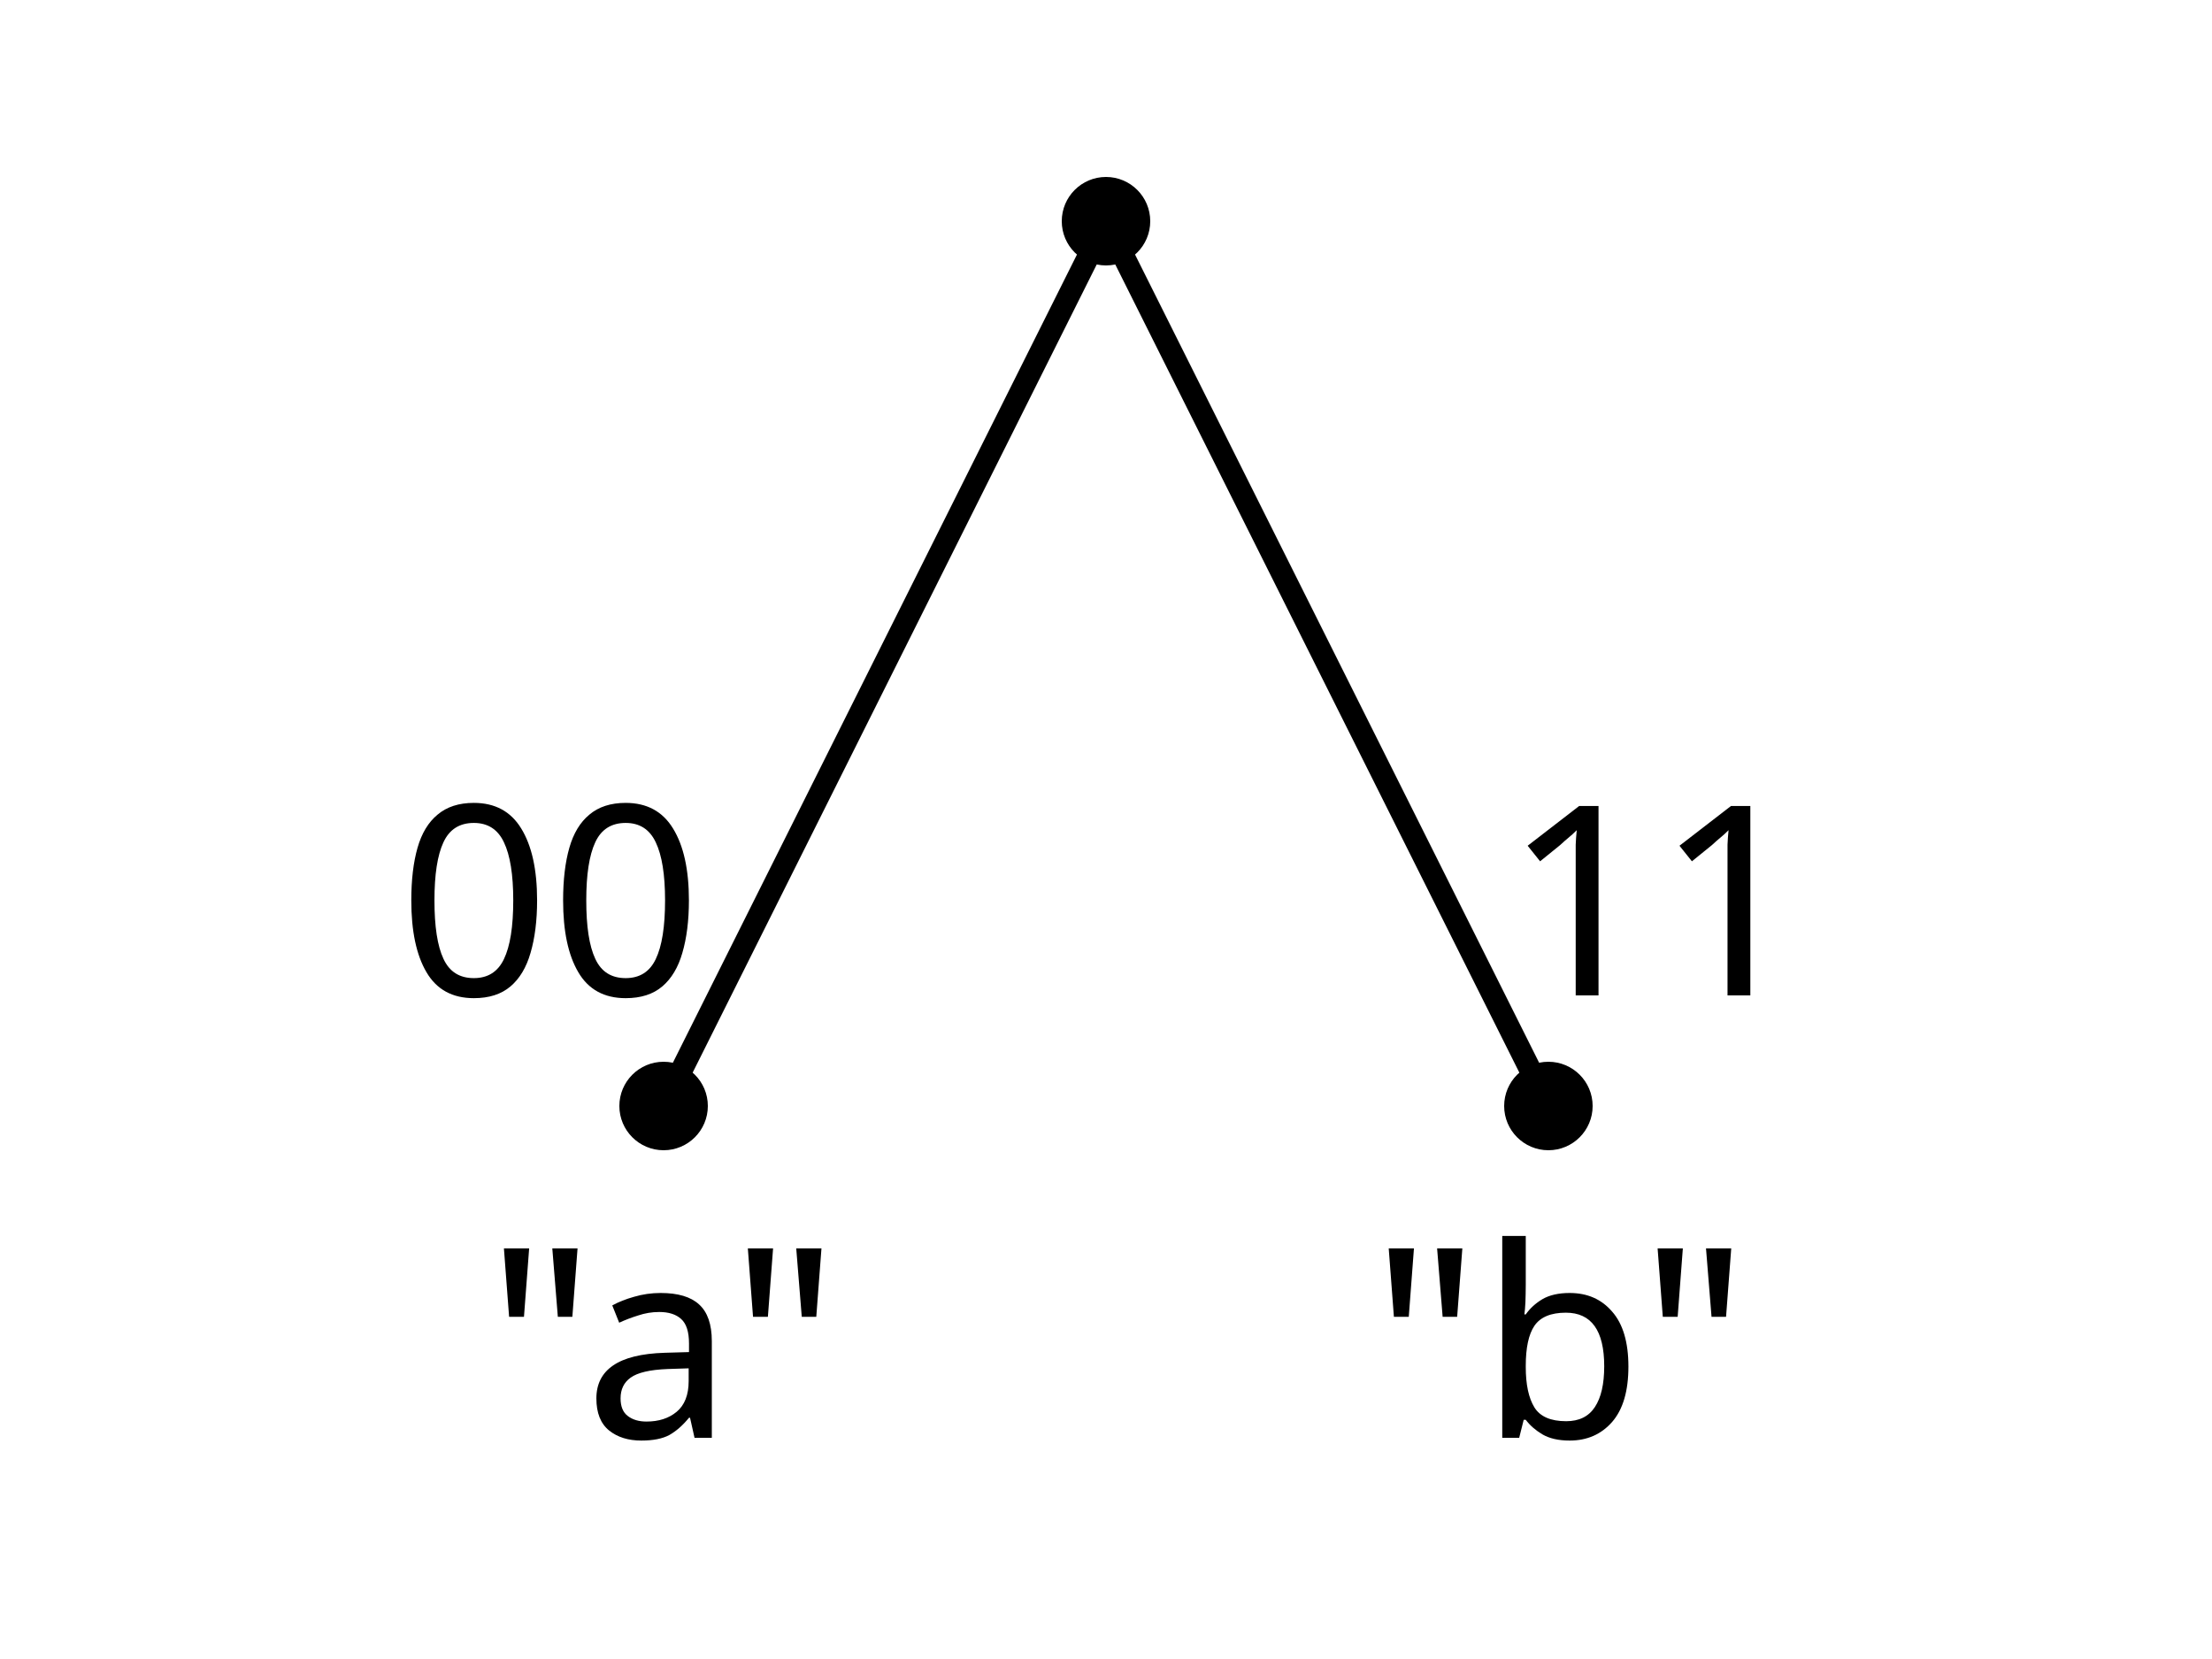
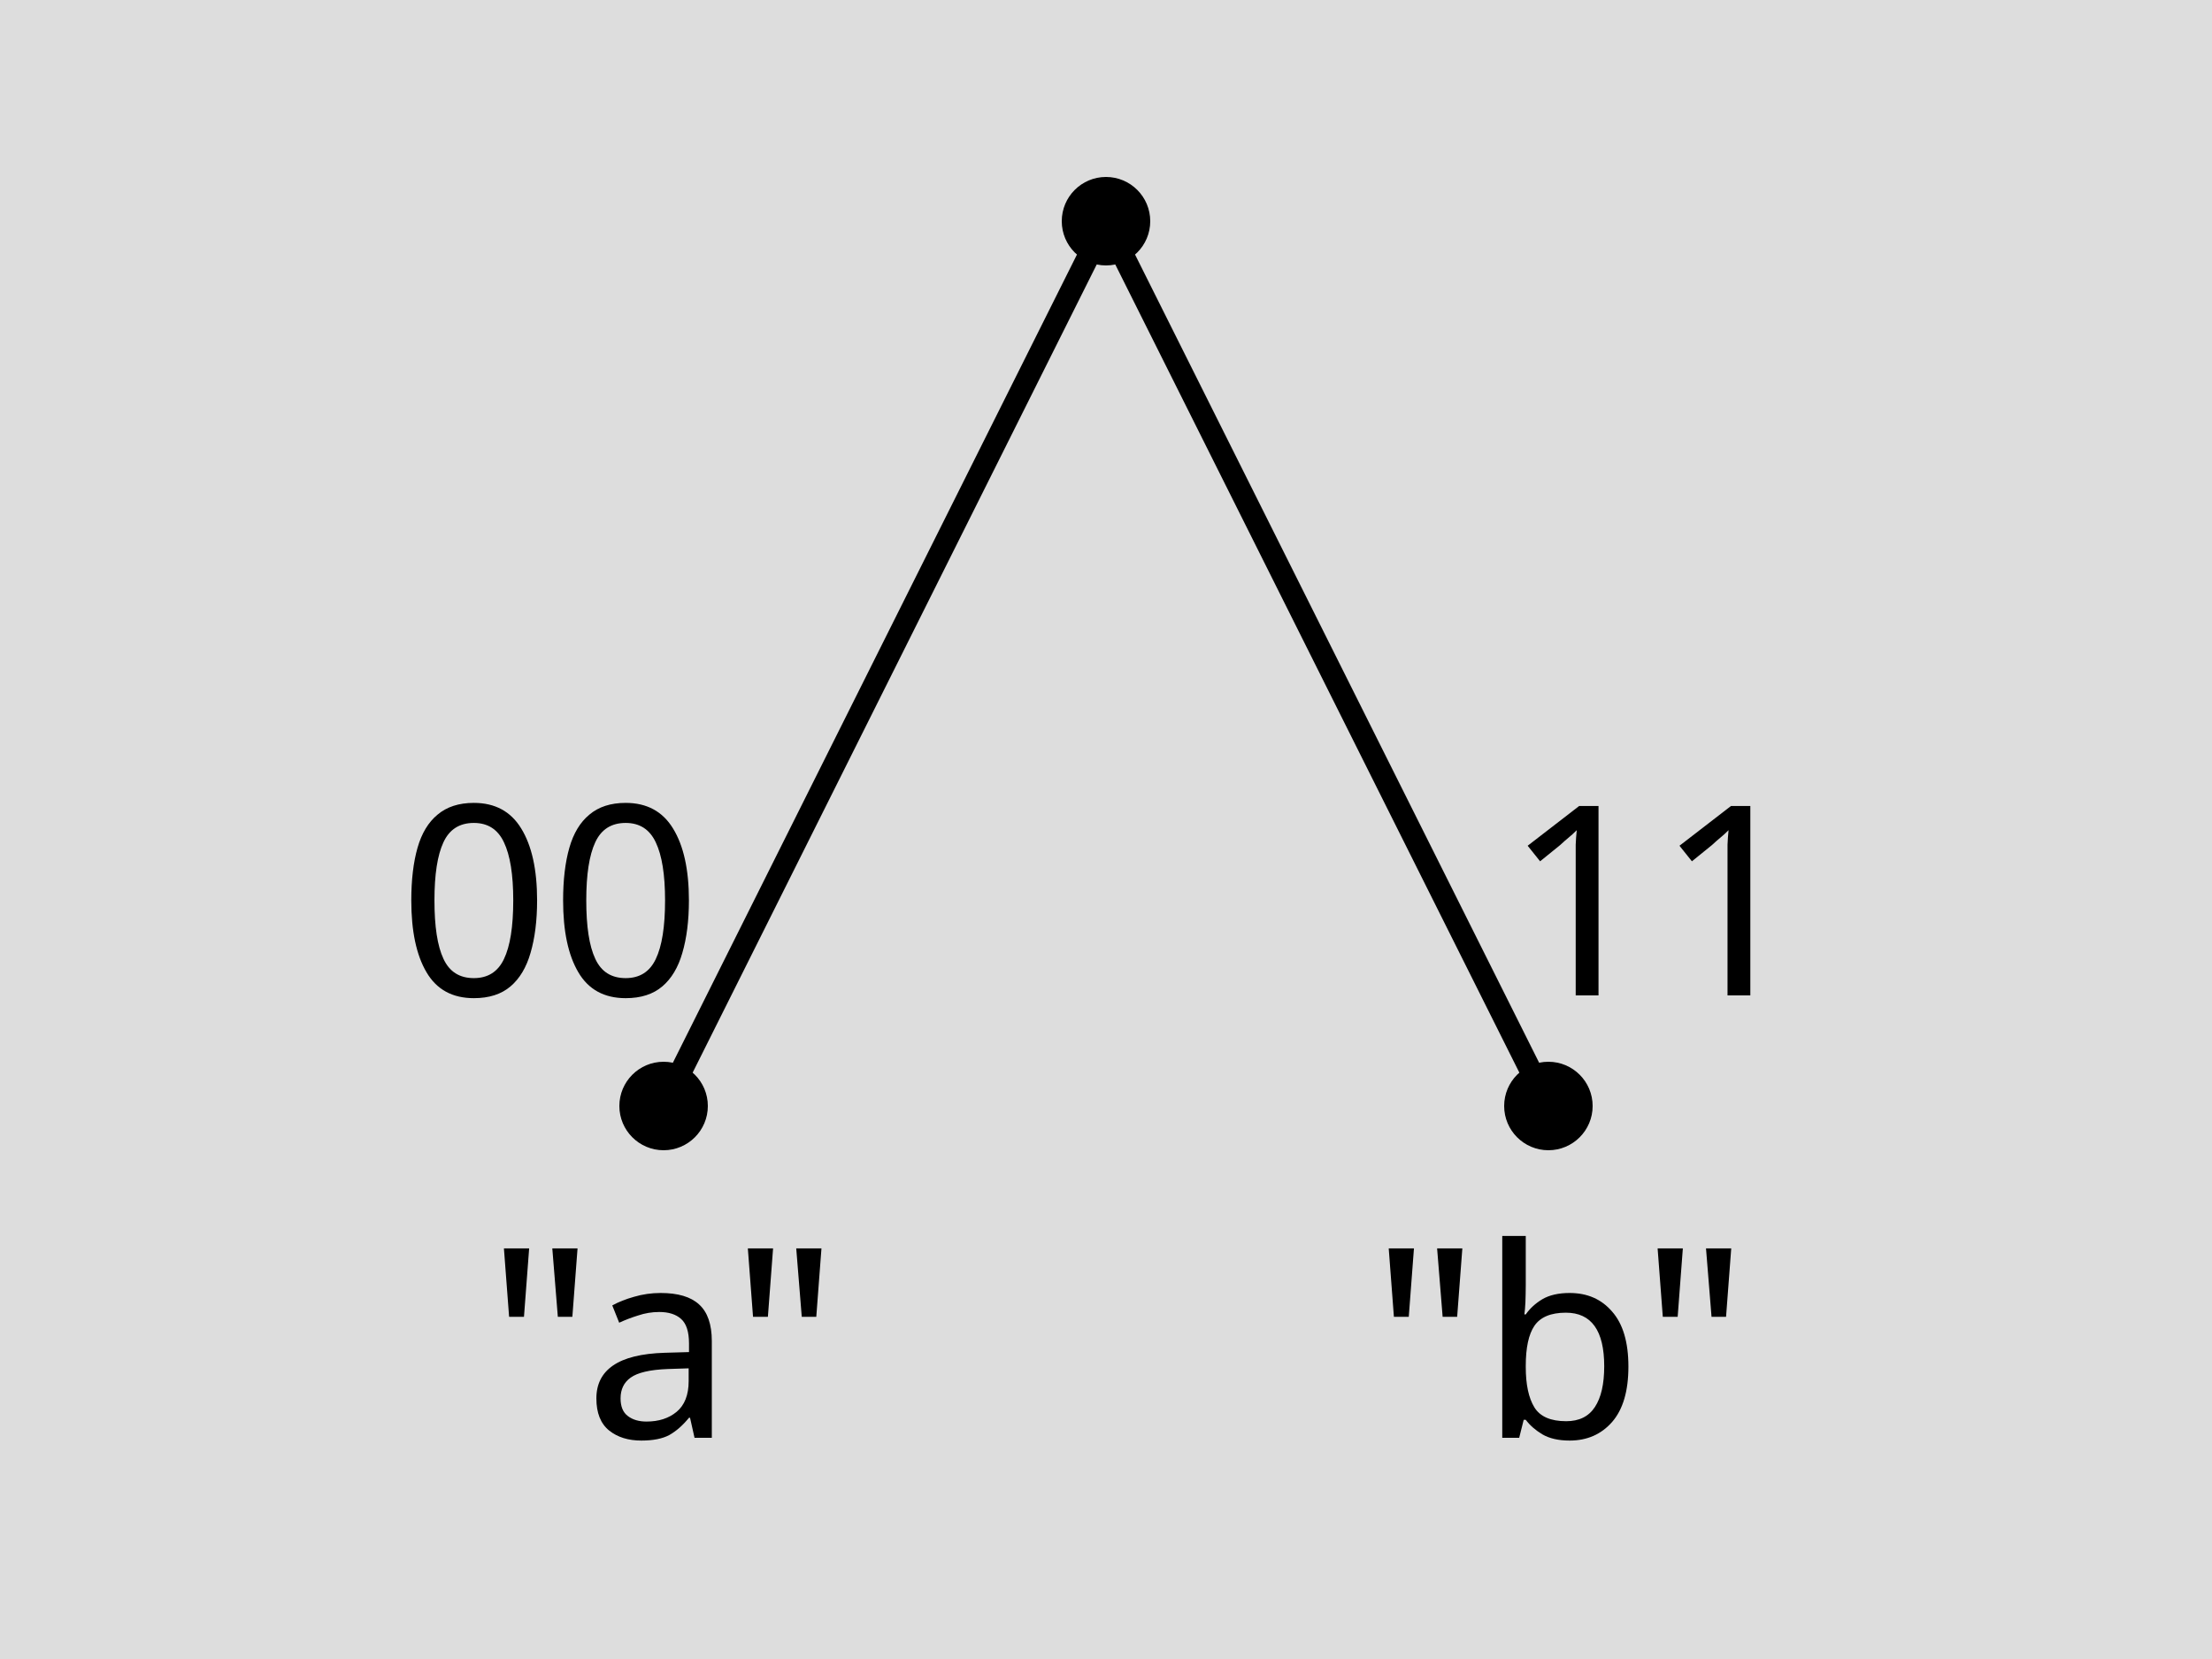
<svg xmlns="http://www.w3.org/2000/svg" viewBox="0 0 100 75">
  <style>
    .edge {
      font: normal 12px sans-serif;
    }
    .data {
      font: normal 12px sans-serif;
    }
  </style>
+   <rect width="100%" height="100%" fill="#dddddd" />
  <g transform="translate(0,0)">
    <path d="M 50,10 l -20,+40" stroke="black" />
    <text x="18" y="45" class="edge">00</text>
    <path d="M 50,10 l +20,+40" stroke="black" />
    <text x="68" y="45" class="edge">11</text>
    <circle cx="50" cy="10" r="2" fill="black" />
    <circle cx="30" cy="50" r="2" fill="black" />
    <text x="22" y="65" class="data">"a"</text>
    <circle cx="70" cy="50" r="2" fill="black" />
    <text x="62" y="65" class="data">"b"</text>
  </g>
</svg>
